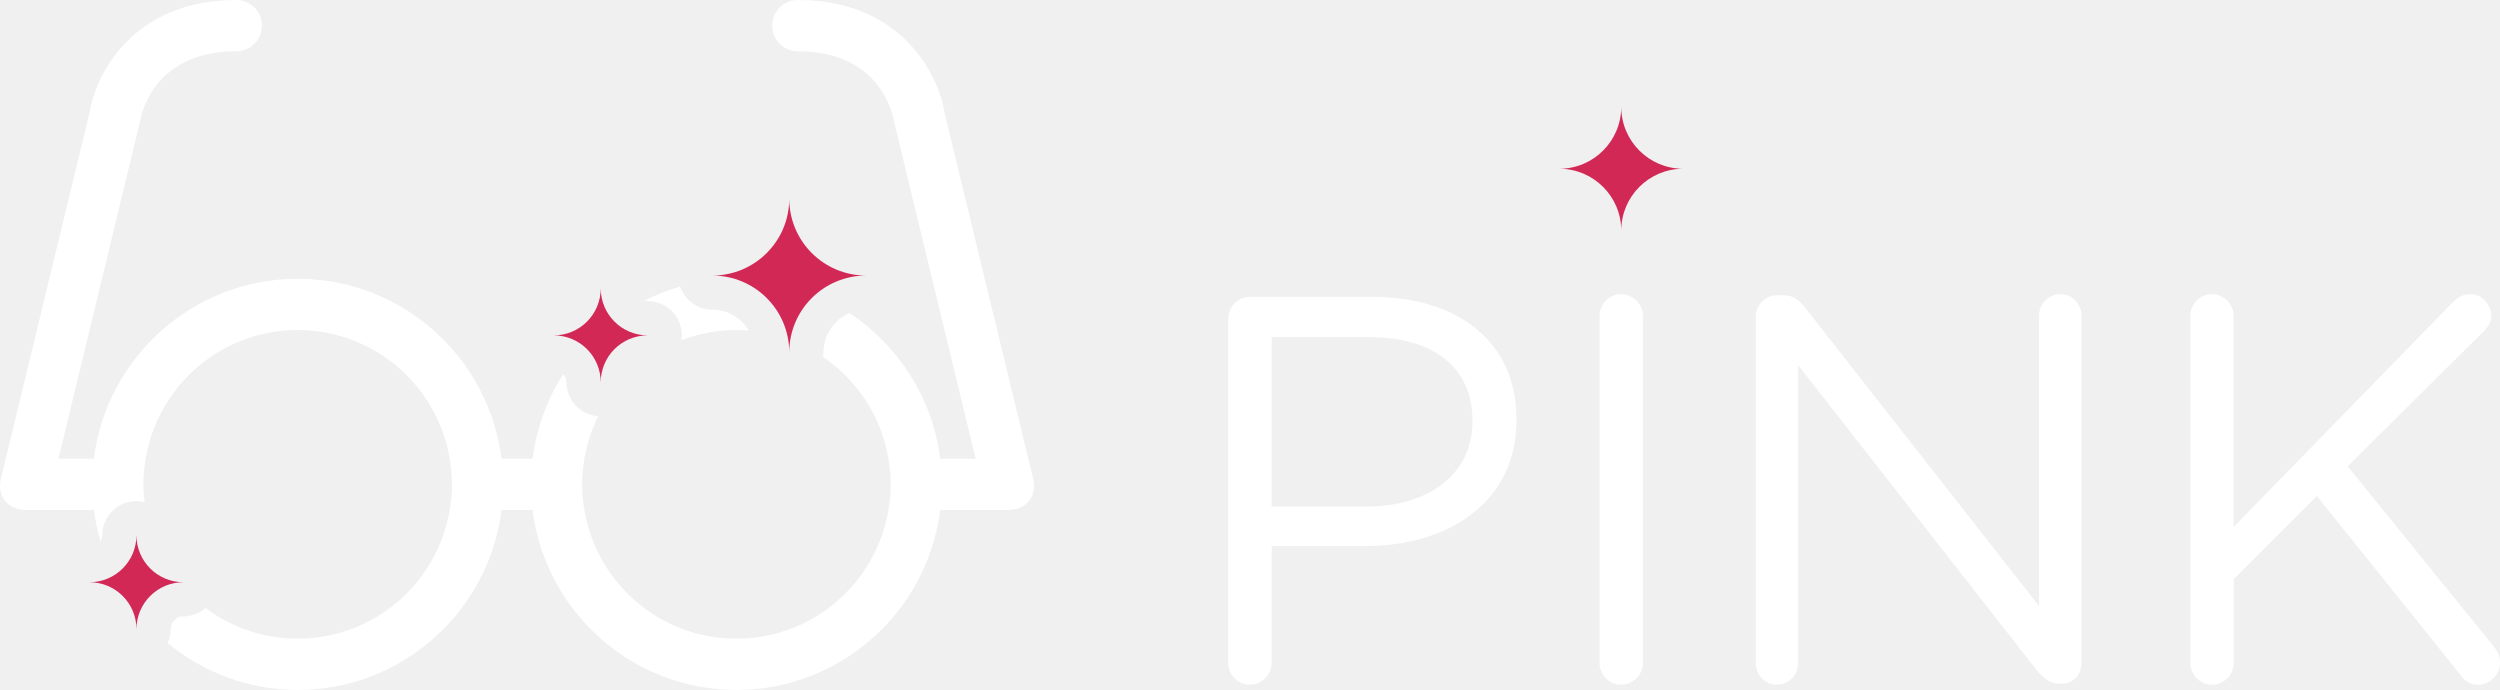
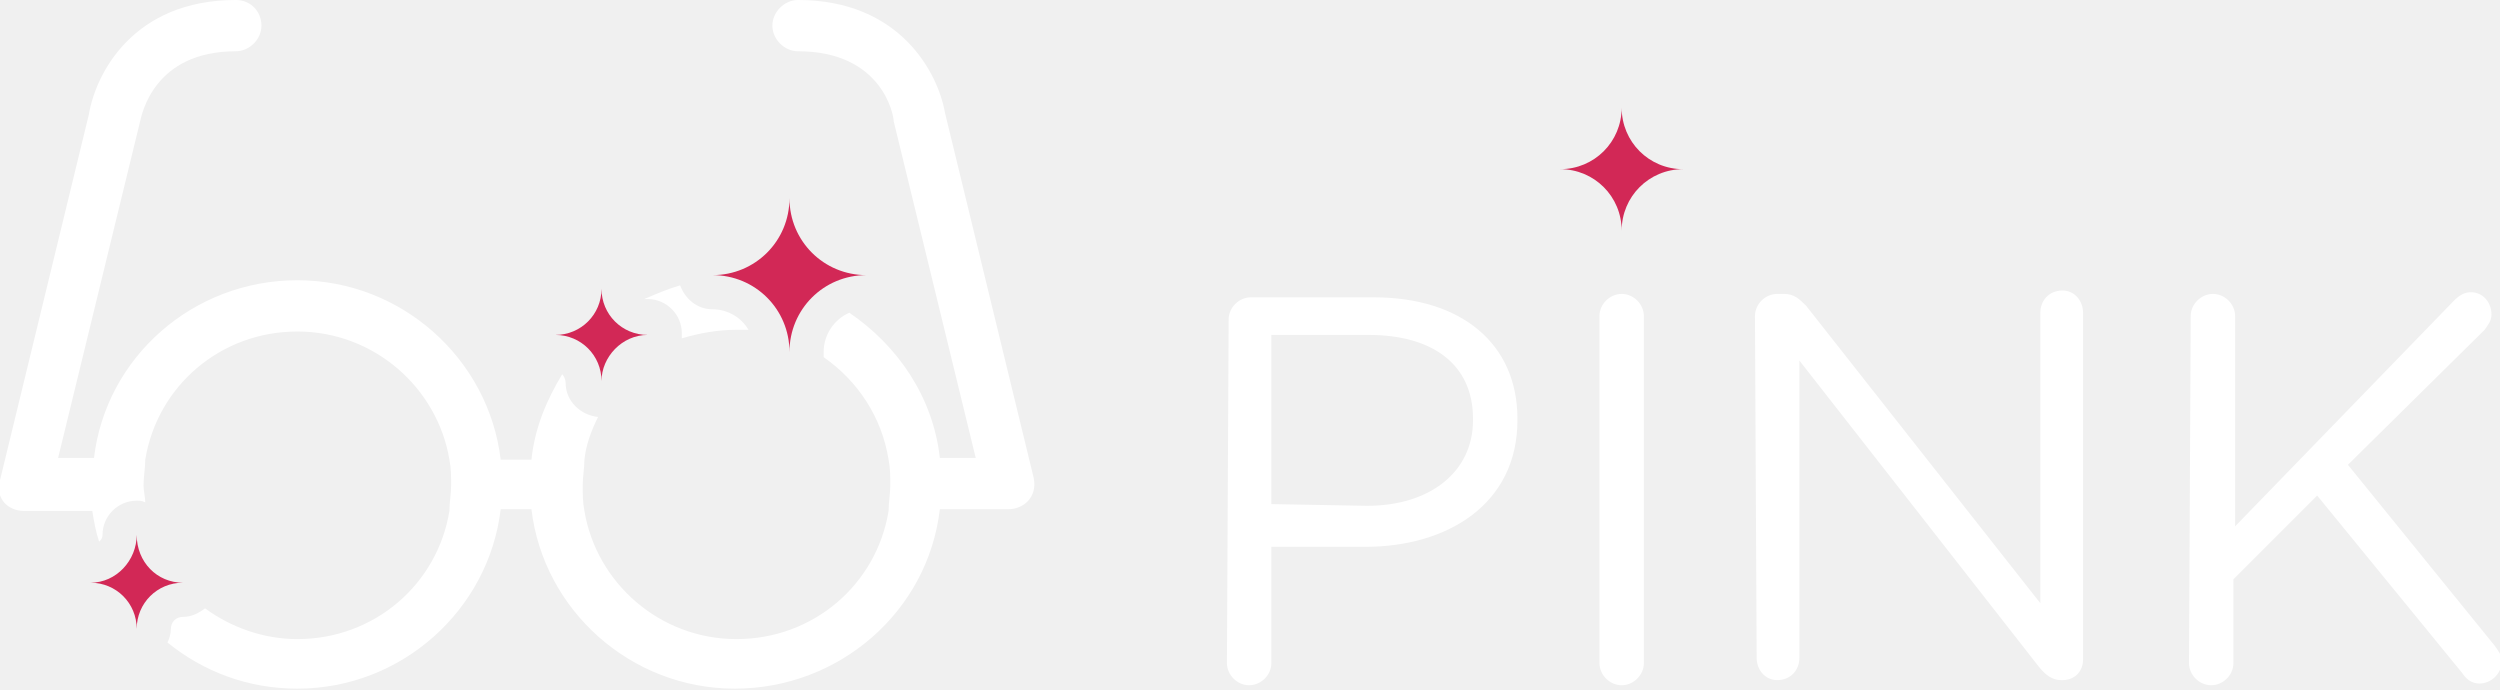
<svg xmlns="http://www.w3.org/2000/svg" version="1.1" id="Layer_2" x="0px" y="0px" width="146.3px" height="40.375px" viewBox="0 0 146.3 40.375" enable-background="new 0 0 146.3 40.375" xml:space="preserve">
-   <g>
-     <path fill="#FFFFFF" d="M71.874,18.661c0-0.708,0.58-1.288,1.256-1.288h7.18c5.087,0,8.436,2.704,8.436,7.146v0.064 c0,4.861-4.057,7.373-8.854,7.373h-5.475v6.825c0,0.708-0.58,1.288-1.288,1.288c-0.676,0-1.256-0.58-1.256-1.288V18.661z M79.988,29.641c3.734,0,6.182-1.996,6.182-4.959v-0.063c0-3.22-2.414-4.894-6.053-4.894h-5.699v9.917H79.988L79.988,29.641z" />
-     <path fill="#FFFFFF" d="M93.603,18.5c0-0.708,0.579-1.288,1.255-1.288c0.709,0,1.288,0.58,1.288,1.288v20.283 c0,0.708-0.579,1.287-1.288,1.287c-0.676,0-1.255-0.579-1.255-1.287V18.5z" />
-     <path fill="#FFFFFF" d="M102.744,18.532c0-0.676,0.58-1.256,1.256-1.256h0.354c0.58,0,0.935,0.29,1.288,0.74l13.684,17.45V18.468 c0-0.676,0.547-1.256,1.256-1.256c0.676,0,1.224,0.58,1.224,1.256v20.349c0,0.676-0.481,1.19-1.158,1.19h-0.129c-0.548,0-0.935-0.321-1.319-0.772l-13.975-17.868v17.45c0,0.676-0.547,1.256-1.256,1.256c-0.676,0-1.223-0.58-1.223-1.256V18.532 H102.744z" />
-     <path fill="#FFFFFF" d="M128.173,18.5c0-0.708,0.58-1.288,1.257-1.288c0.708,0,1.286,0.58,1.286,1.288v12.331l12.848-13.168 c0.29-0.257,0.579-0.451,0.998-0.451c0.676,0,1.225,0.612,1.225,1.256c0,0.354-0.162,0.644-0.42,0.901l-7.984,7.92l8.564,10.561 c0.225,0.291,0.354,0.547,0.354,0.935c0,0.676-0.578,1.288-1.286,1.288c-0.483,0-0.806-0.258-1.03-0.58l-8.402-10.463l-4.863,4.861 v4.894c0,0.708-0.578,1.288-1.286,1.288c-0.677,0-1.257-0.58-1.257-1.288V18.5H128.173z" />
-   </g>
-   <path fill="#D22856" d="M98.498,9.875c-2.002,0-3.623-1.623-3.623-3.624c0,2.001-1.623,3.624-3.625,3.624 c2.002,0,3.625,1.623,3.625,3.624C94.875,11.498,96.496,9.875,98.498,9.875z" />
-   <g>
-     <path fill="#FFFFFF" d="M43.094,19.313c0.246,0,0.489,0.014,0.73,0.033c-0.437-0.728-1.227-1.221-2.136-1.221 c-0.877,0-1.614-0.568-1.884-1.354c-0.727,0.208-1.425,0.482-2.089,0.816c0.062,0.017,0.122,0.038,0.188,0.038c1.104,0,2,0.896,2,2 c0,0.096-0.015,0.188-0.028,0.281C40.875,19.524,41.959,19.313,43.094,19.313z" />
-     <path fill="#FFFFFF" d="M60.462,28.016c-0.002-0.009-5.175-21.365-5.175-21.365C54.926,4.303,52.694,0,46.688,0 c-0.829,0-1.5,0.671-1.5,1.5s0.671,1.5,1.5,1.5c4.856,0,5.575,3.729,5.639,4.143l4.767,19.701h-2.073 c-0.445-3.557-2.453-6.628-5.305-8.522c-0.897,0.379-1.529,1.269-1.529,2.303c0,0.088-0.015,0.171-0.026,0.256 c1.991,1.358,3.415,3.489,3.829,5.964c0.082,0.489,0.135,0.988,0.135,1.5s-0.053,1.012-0.135,1.5 c-0.716,4.272-4.421,7.531-8.896,7.531c-4.475,0-8.181-3.259-8.896-7.531c-0.082-0.488-0.135-0.988-0.135-1.5 s0.053-1.011,0.135-1.5c0.147-0.878,0.427-1.711,0.808-2.483c-1.034-0.078-1.852-0.932-1.852-1.985 c0-0.189-0.077-0.357-0.192-0.489c-0.938,1.469-1.569,3.15-1.795,4.958h-1.82c-0.741-5.927-5.802-10.531-11.927-10.531 S6.235,20.917,5.493,26.844H3.42L8.187,7.143C8.25,6.729,8.97,3,13.826,3c0.829,0,1.5-0.671,1.5-1.5S14.655,0,13.826,0 C7.82,0,5.588,4.303,5.227,6.651c0,0-5.173,21.356-5.175,21.365c-0.266,1.109,0.531,1.826,1.426,1.826 c0.012,0,0.023,0.004,0.036,0.004h3.982c0.079,0.628,0.215,1.237,0.387,1.831c0.059-0.106,0.102-0.224,0.102-0.354 c0-1.104,0.896-2,2-2c0.166,0,0.324,0.025,0.478,0.063c-0.043-0.343-0.074-0.688-0.074-1.042c0-0.512,0.053-1.011,0.135-1.5 c0.715-4.271,4.421-7.531,8.896-7.531s8.18,3.26,8.896,7.531c0.082,0.489,0.135,0.988,0.135,1.5s-0.053,1.012-0.135,1.5 c-0.715,4.272-4.421,7.531-8.896,7.531c-2.022,0-3.883-0.67-5.386-1.794c-0.35,0.302-0.8,0.491-1.299,0.491 c-0.413,0-0.749,0.336-0.749,0.748c0,0.29-0.065,0.564-0.176,0.812c2.075,1.708,4.722,2.743,7.614,2.743 c6.125,0,11.185-4.604,11.927-10.53h1.814c0.742,5.926,5.802,10.53,11.927,10.53s11.186-4.604,11.927-10.53H59 c0.012,0,0.023-0.004,0.036-0.004C59.931,29.842,60.728,29.125,60.462,28.016z" />
-   </g>
-   <g>
-     <g>
-       <path fill="#D22856" d="M50.686,16.125c-2.485,0-4.499-2.014-4.499-4.499c0,2.485-2.014,4.499-4.499,4.499 c2.485,0,4.499,2.014,4.499,4.499C46.187,18.139,48.2,16.125,50.686,16.125z" />
-     </g>
-   </g>
-   <g>
-     <g>
-       <path fill="#D22856" d="M37.904,19.626c-1.519,0-2.749-1.23-2.749-2.749c0,1.519-1.23,2.749-2.749,2.749 c1.519,0,2.749,1.229,2.749,2.749C35.155,20.855,36.386,19.626,37.904,19.626z" />
-     </g>
-   </g>
-   <g>
-     <g>
-       <path fill="#D22856" d="M10.734,34.072c-1.519,0-2.749-1.23-2.749-2.75c0,1.52-1.23,2.75-2.749,2.75 c1.519,0,2.749,1.229,2.749,2.748C7.985,35.303,9.215,34.072,10.734,34.072z" />
-     </g>
-   </g>
+   <path fill="#FFFFFF" d="M71.9,18.7c0-0.7,0.6-1.3,1.3-1.3h7.2c5.1,0,8.4,2.7,8.4,7.1v0.1c0,4.9-4.1,7.4-8.9,7.4h-5.5v6.8  c0,0.7-0.6,1.3-1.3,1.3c-0.7,0-1.3-0.6-1.3-1.3L71.9,18.7L71.9,18.7z M80,29.6c3.7,0,6.2-2,6.2-5v-0.1c0-3.2-2.4-4.9-6.1-4.9h-5.7  v9.9L80,29.6L80,29.6z" />
+   <path fill="#FFFFFF" d="M93.6,18.5c0-0.7,0.6-1.3,1.3-1.3c0.7,0,1.3,0.6,1.3,1.3v20.3c0,0.7-0.6,1.3-1.3,1.3c-0.7,0-1.3-0.6-1.3-1.3  V18.5z" />
+   <path fill="#FFFFFF" d="M102.7,18.5c0-0.7,0.6-1.3,1.3-1.3h0.4c0.6,0,0.9,0.3,1.3,0.7l13.7,17.4v-17c0-0.7,0.5-1.3,1.3-1.3  c0.7,0,1.2,0.6,1.2,1.3v20.3c0,0.7-0.5,1.2-1.2,1.2h-0.1c-0.5,0-0.9-0.3-1.3-0.8l-14-17.9v17.4c0,0.7-0.5,1.3-1.3,1.3  c-0.7,0-1.2-0.6-1.2-1.3L102.7,18.5L102.7,18.5z" />
+   <path fill="#FFFFFF" d="M128.2,18.5c0-0.7,0.6-1.3,1.3-1.3c0.7,0,1.3,0.6,1.3,1.3v12.3l12.8-13.2c0.3-0.3,0.6-0.5,1-0.5  c0.7,0,1.2,0.6,1.2,1.3c0,0.4-0.2,0.6-0.4,0.9l-8,7.9l8.6,10.6c0.2,0.3,0.4,0.5,0.4,0.9c0,0.7-0.6,1.3-1.3,1.3  c-0.5,0-0.8-0.3-1-0.6L135.6,29l-4.9,4.9v4.9c0,0.7-0.6,1.3-1.3,1.3c-0.7,0-1.3-0.6-1.3-1.3L128.2,18.5L128.2,18.5z" />
+   <path fill="#D22856" d="M98.5,9.9c-2,0-3.6-1.6-3.6-3.6c0,2-1.6,3.6-3.6,3.6c2,0,3.6,1.6,3.6,3.6C94.9,11.5,96.5,9.9,98.5,9.9z" />
+   <path fill="#FFFFFF" d="M43.1,19.3c0.2,0,0.5,0,0.7,0c-0.4-0.7-1.2-1.2-2.1-1.2c-0.9,0-1.6-0.6-1.9-1.4c-0.7,0.2-1.4,0.5-2.1,0.8  c0.1,0,0.1,0,0.2,0c1.1,0,2,0.9,2,2c0,0.1,0,0.2,0,0.3C40.9,19.5,42,19.3,43.1,19.3z" />
+   <path fill="#FFFFFF" d="M60.5,28c0,0-5.2-21.4-5.2-21.4C54.9,4.3,52.7,0,46.7,0c-0.8,0-1.5,0.7-1.5,1.5S45.9,3,46.7,3  c4.9,0,5.6,3.7,5.6,4.1l4.8,19.7H55c-0.4-3.6-2.5-6.6-5.3-8.5c-0.9,0.4-1.5,1.3-1.5,2.3c0,0.1,0,0.2,0,0.3c2,1.4,3.4,3.5,3.8,6  c0.1,0.5,0.1,1,0.1,1.5c0,0.5-0.1,1-0.1,1.5c-0.7,4.3-4.4,7.5-8.9,7.5c-4.5,0-8.2-3.3-8.9-7.5c-0.1-0.5-0.1-1-0.1-1.5  c0-0.5,0.1-1,0.1-1.5c0.1-0.9,0.4-1.7,0.8-2.5c-1-0.1-1.9-0.9-1.9-2c0-0.2-0.1-0.4-0.2-0.5c-0.9,1.5-1.6,3.1-1.8,5h-1.8  c-0.7-5.9-5.8-10.5-11.9-10.5S6.2,20.9,5.5,26.8H3.4L8.2,7.1C8.3,6.7,9,3,13.8,3c0.8,0,1.5-0.7,1.5-1.5S14.7,0,13.8,0  c-6,0-8.2,4.3-8.6,6.7c0,0-5.2,21.4-5.2,21.4c-0.3,1.1,0.5,1.8,1.4,1.8c0,0,0,0,0,0h4c0.1,0.6,0.2,1.2,0.4,1.8  C5.9,31.6,6,31.5,6,31.3c0-1.1,0.9-2,2-2c0.2,0,0.3,0,0.5,0.1c0-0.3-0.1-0.7-0.1-1c0-0.5,0.1-1,0.1-1.5c0.7-4.3,4.4-7.5,8.9-7.5  s8.2,3.3,8.9,7.5c0.1,0.5,0.1,1,0.1,1.5c0,0.5-0.1,1-0.1,1.5c-0.7,4.3-4.4,7.5-8.9,7.5c-2,0-3.9-0.7-5.4-1.8  c-0.4,0.3-0.8,0.5-1.3,0.5c-0.4,0-0.7,0.3-0.7,0.7c0,0.3-0.1,0.6-0.2,0.8c2.1,1.7,4.7,2.7,7.6,2.7c6.1,0,11.2-4.6,11.9-10.5h1.8  c0.7,5.9,5.8,10.5,11.9,10.5S54.3,35.8,55,29.8h4c0,0,0,0,0,0C59.9,29.8,60.7,29.1,60.5,28z" />
+   <path fill="#D22856" d="M50.7,16.1c-2.5,0-4.5-2-4.5-4.5c0,2.5-2,4.5-4.5,4.5c2.5,0,4.5,2,4.5,4.5C46.2,18.1,48.2,16.1,50.7,16.1z" />
+   <path fill="#D22856" d="M37.9,19.6c-1.5,0-2.7-1.2-2.7-2.7c0,1.5-1.2,2.7-2.7,2.7c1.5,0,2.7,1.2,2.7,2.7   C35.2,20.9,36.4,19.6,37.9,19.6z" />
+   <path fill="#D22856" d="M10.7,34.1c-1.5,0-2.7-1.2-2.7-2.8c0,1.5-1.2,2.8-2.7,2.8c1.5,0,2.7,1.2,2.7,2.7C8,35.3,9.2,34.1,10.7,34.1z" />
</svg>
